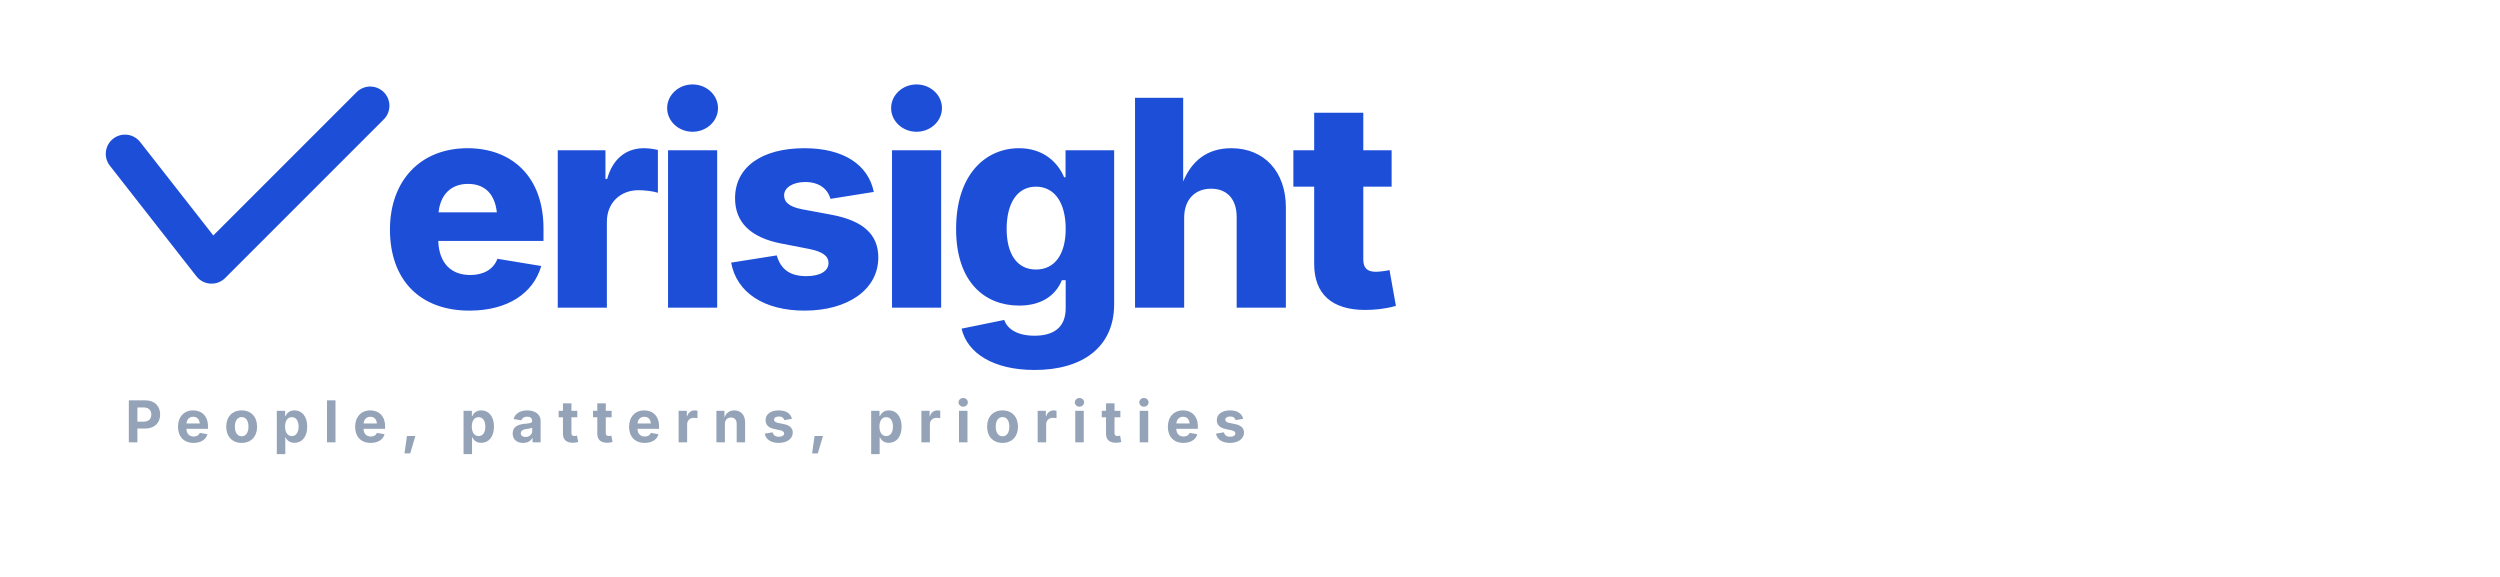
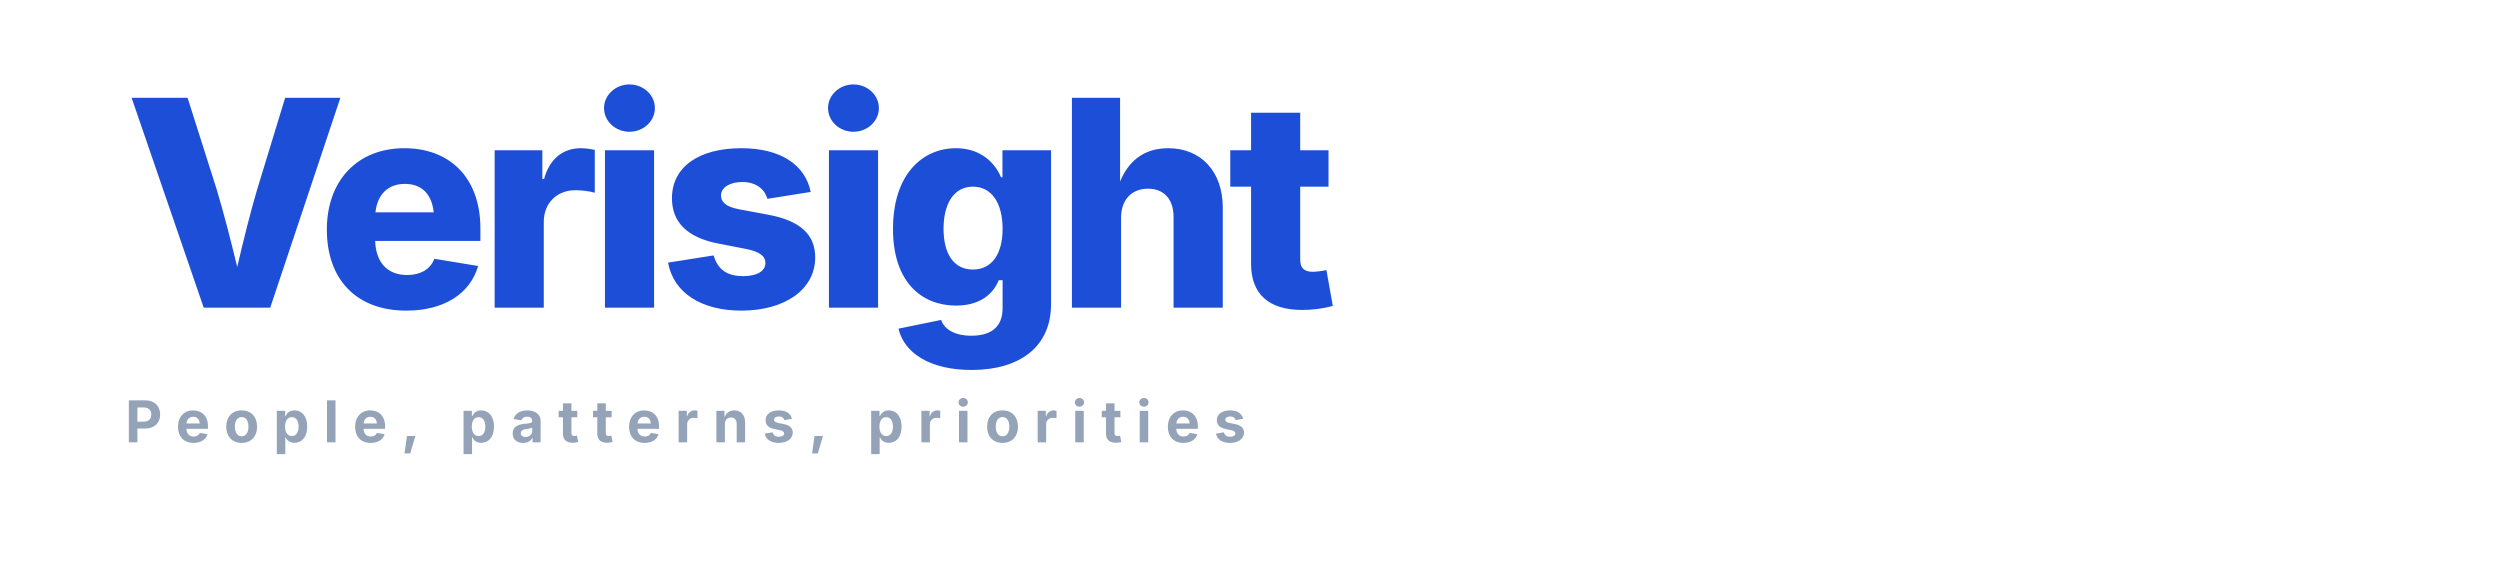
<svg xmlns="http://www.w3.org/2000/svg" width="520" height="120" viewBox="0 0 520 120" fill="none">
  <style>
    .word { font: 800 60px Inter, "Segoe UI", Arial, sans-serif; fill: #1d4ed8; letter-spacing: -0.04em; }
    .tag { font: 700 12px Inter, "Segoe UI", Arial, sans-serif; fill: #94a3b8; letter-spacing: 0.24em; text-transform: uppercase; }
  </style>
-   <path d="M26 32L44 55L77 22" stroke="#1d4ed8" stroke-width="8" stroke-linecap="round" stroke-linejoin="round" />
-   <text x="79" y="64" class="word">erisight</text>
+   <text x="26" y="64" class="word">Verisight</text>
  <text x="26" y="92" class="tag">People, patterns, priorities</text>
</svg>
